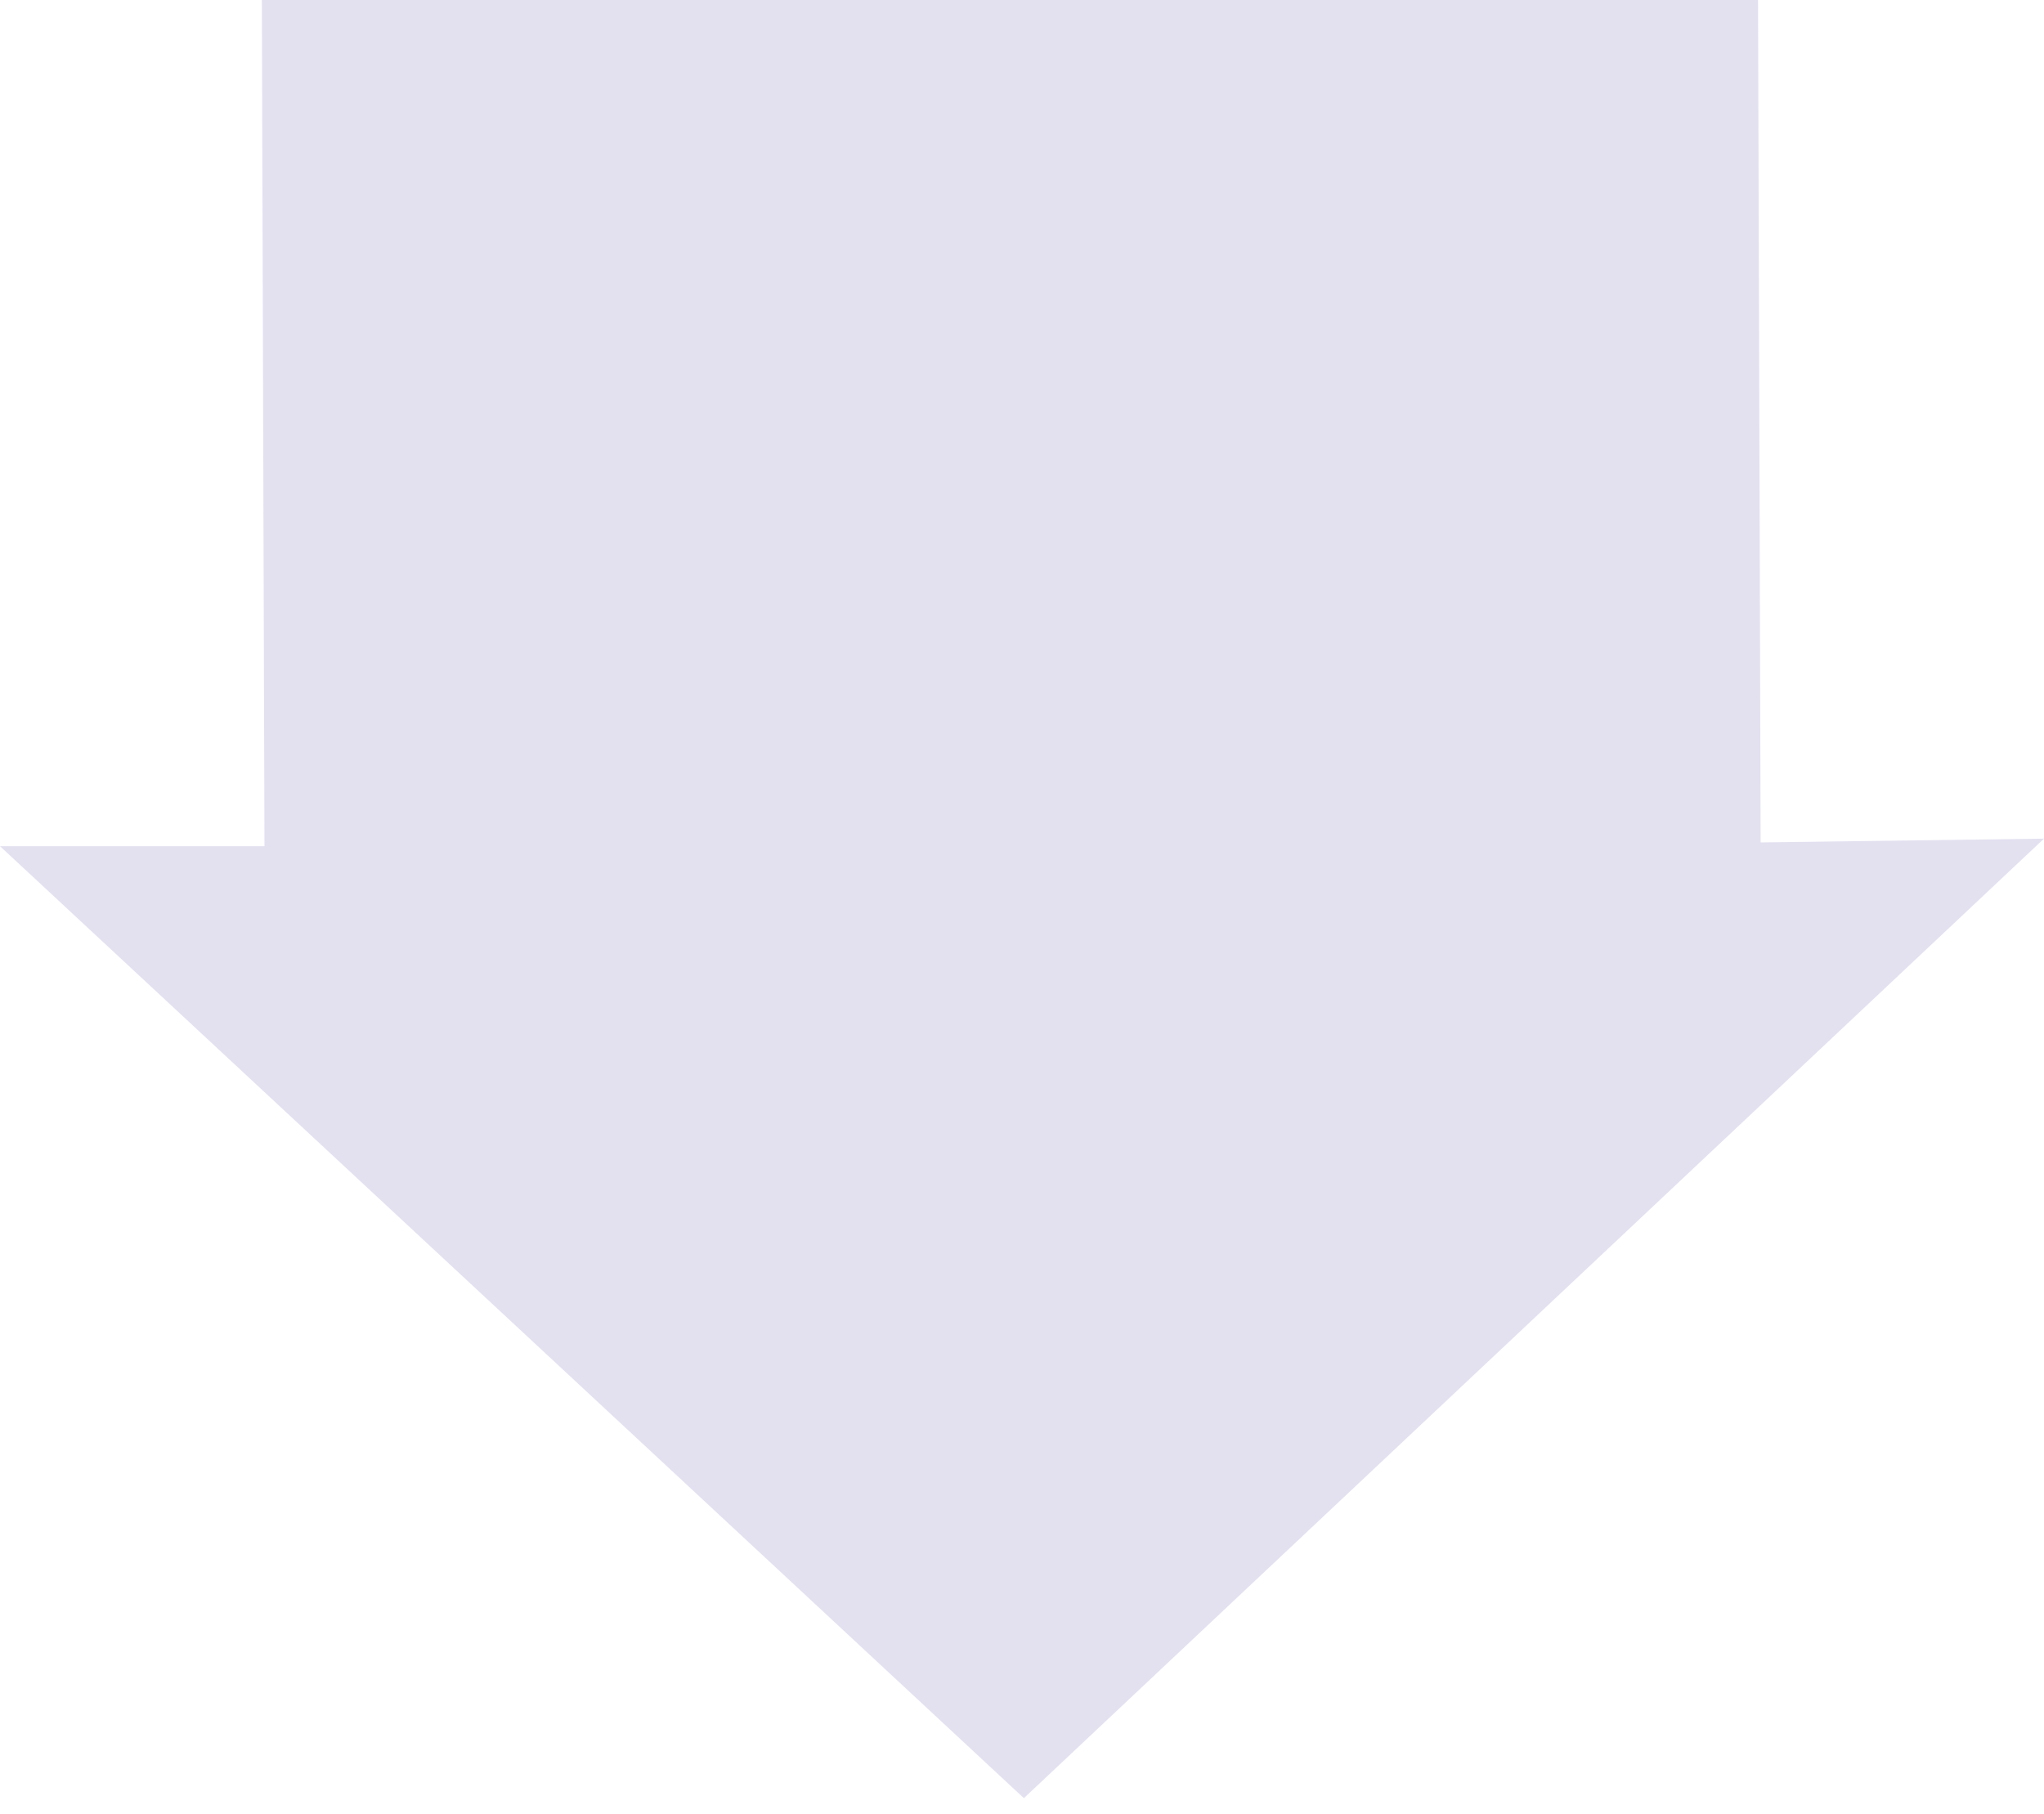
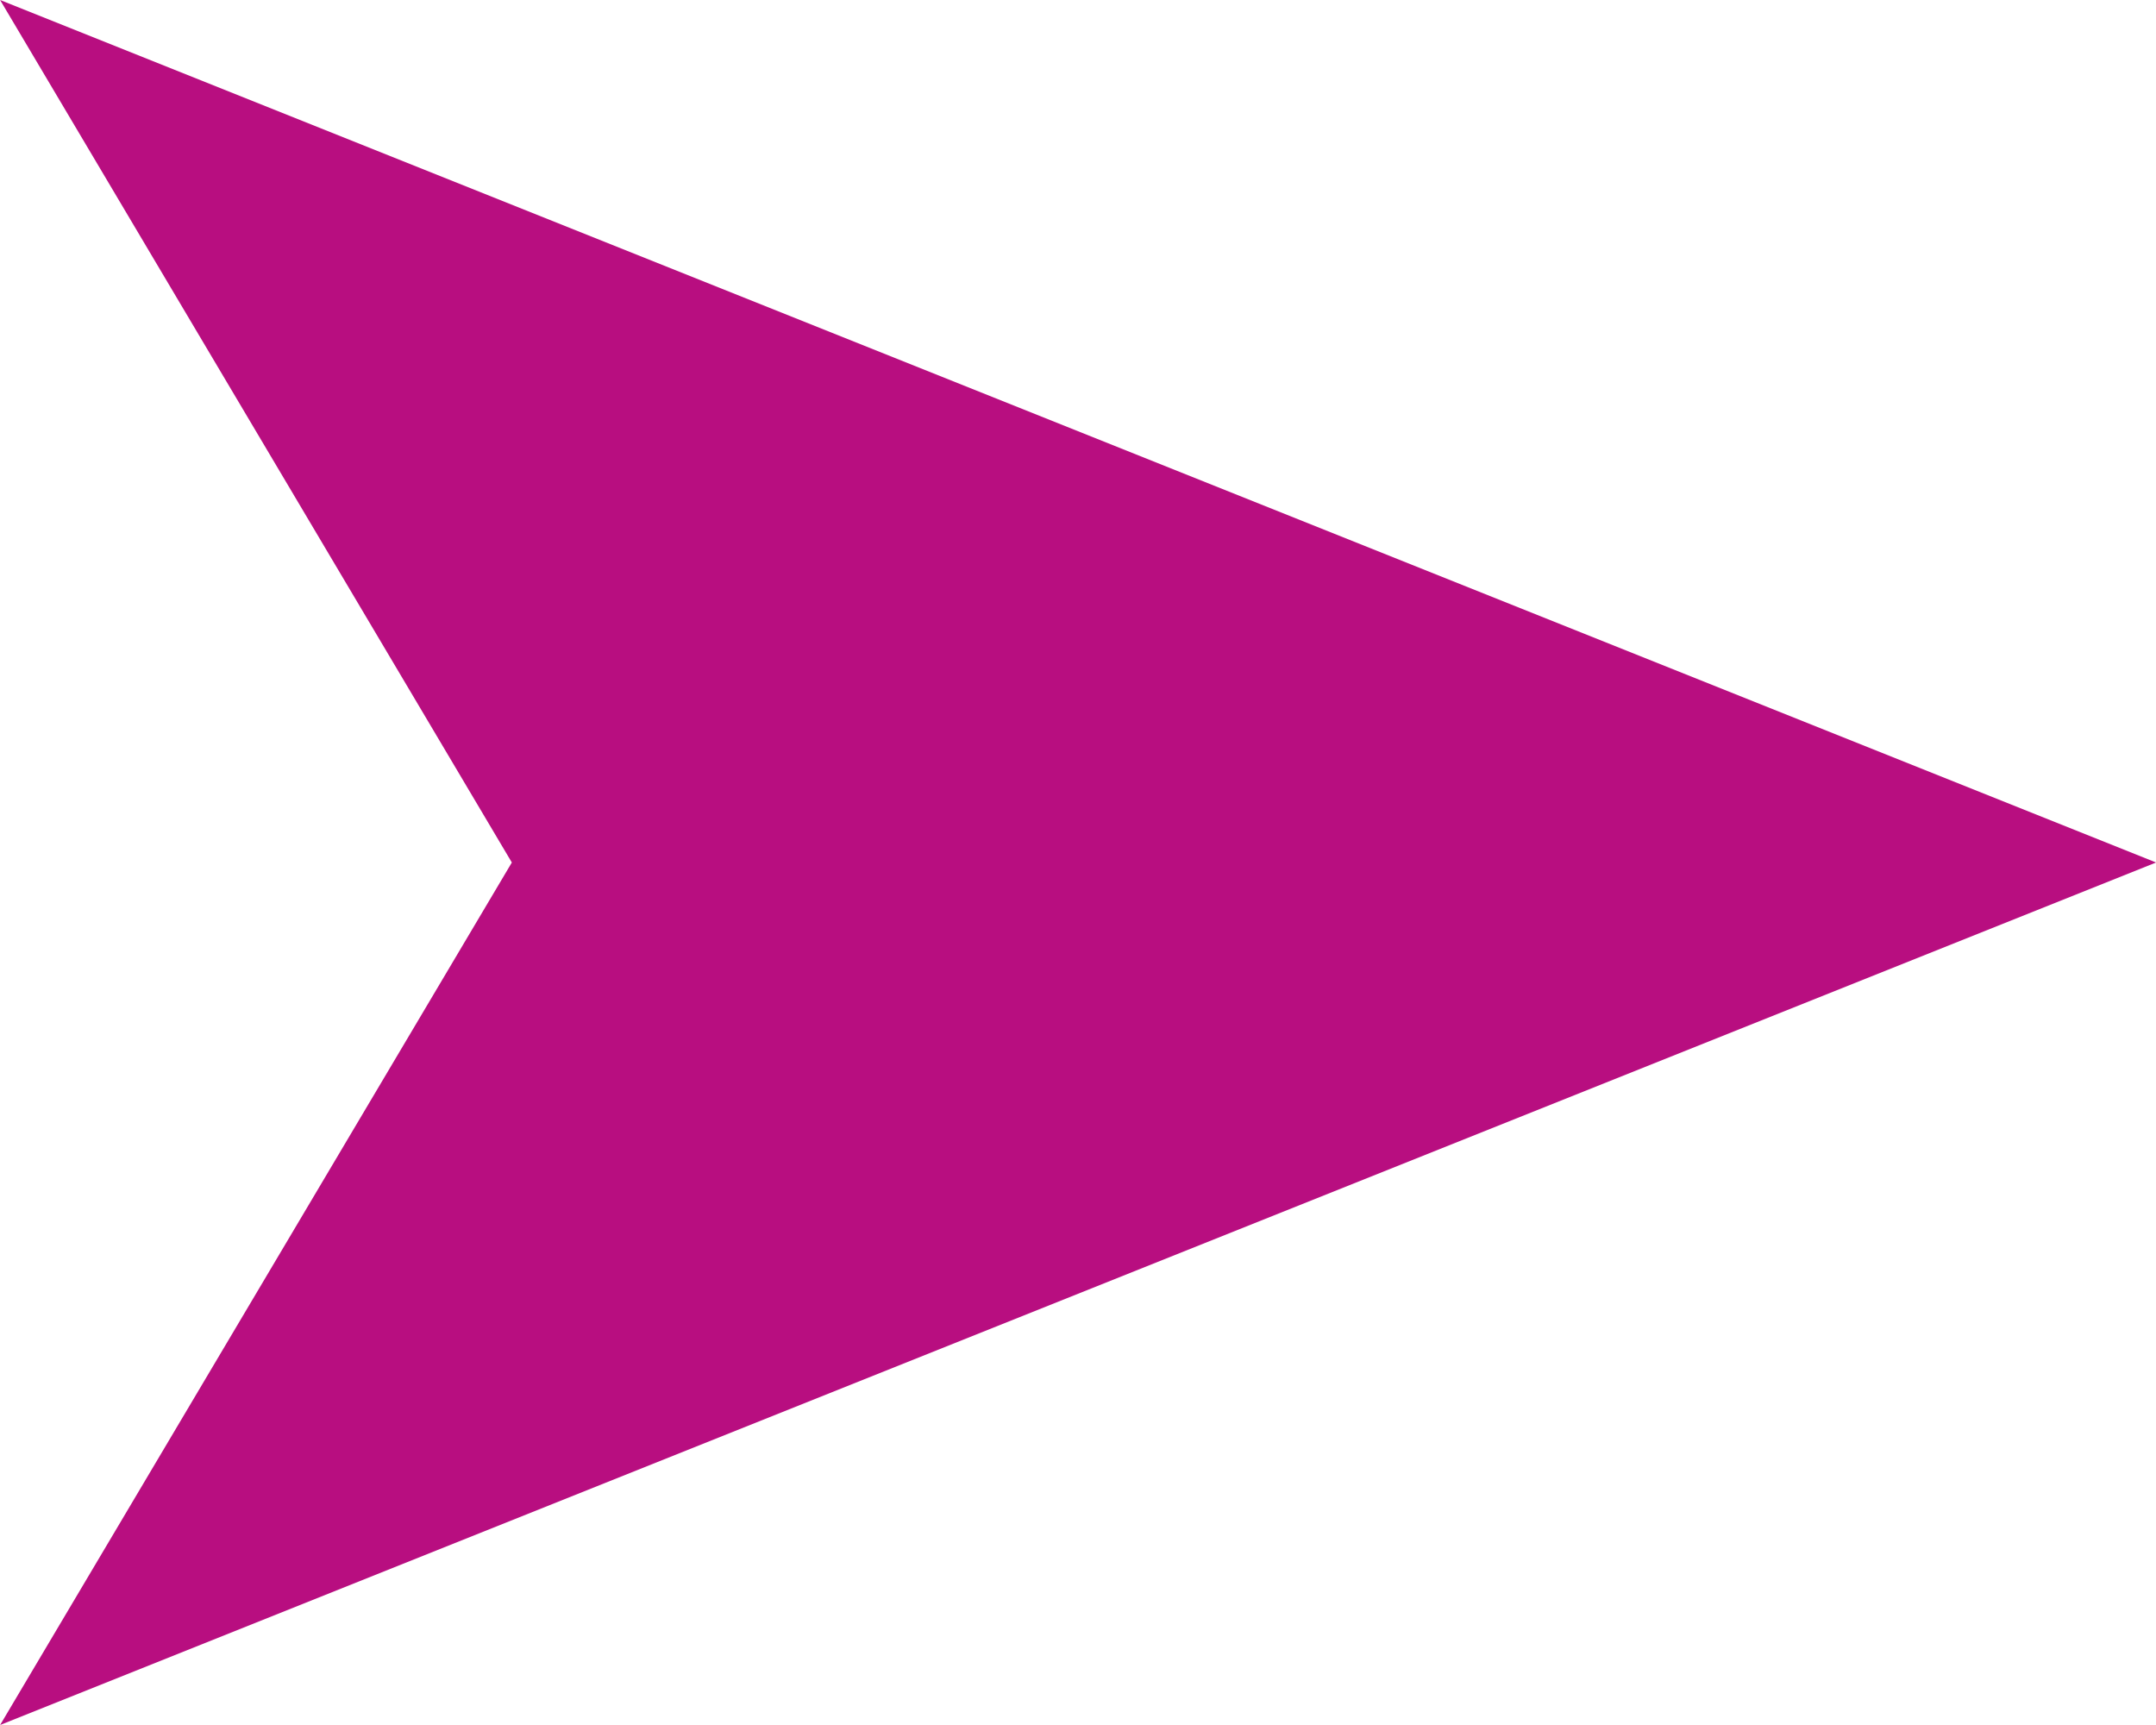
- <svg xmlns="http://www.w3.org/2000/svg" version="1.1" id="Capa_1" x="0px" y="0px" viewBox="0 0 54.1 48" style="enable-background:new 0 0 54.1 48;" xml:space="preserve">
-   <style type="text/css">
- 	.st0{fill:#E3E1F0;}
- </style>
-   <polygon class="st0" points="6.9,-10 7,22.4 0,22.4 27.1,47.6 54.1,22.2 46.6,22.3 46.5,-10.1 " />
+ <svg xmlns="http://www.w3.org/2000/svg" width="20px" height="16px" version="1.1" xml:space="preserve" style="fill-rule:evenodd;clip-rule:evenodd;stroke-linejoin:round;stroke-miterlimit:2;">
+   <g id="img_004" transform="matrix(1,0,0,1,-1.404,-0.863)">
+     <path d="M1.405,0.863L6.152,8.863L1.405,16.863L21.405,8.863L1.405,0.863Z" style="fill:rgb(184,14,128);fill-rule:nonzero;" />
+   </g>
</svg>
